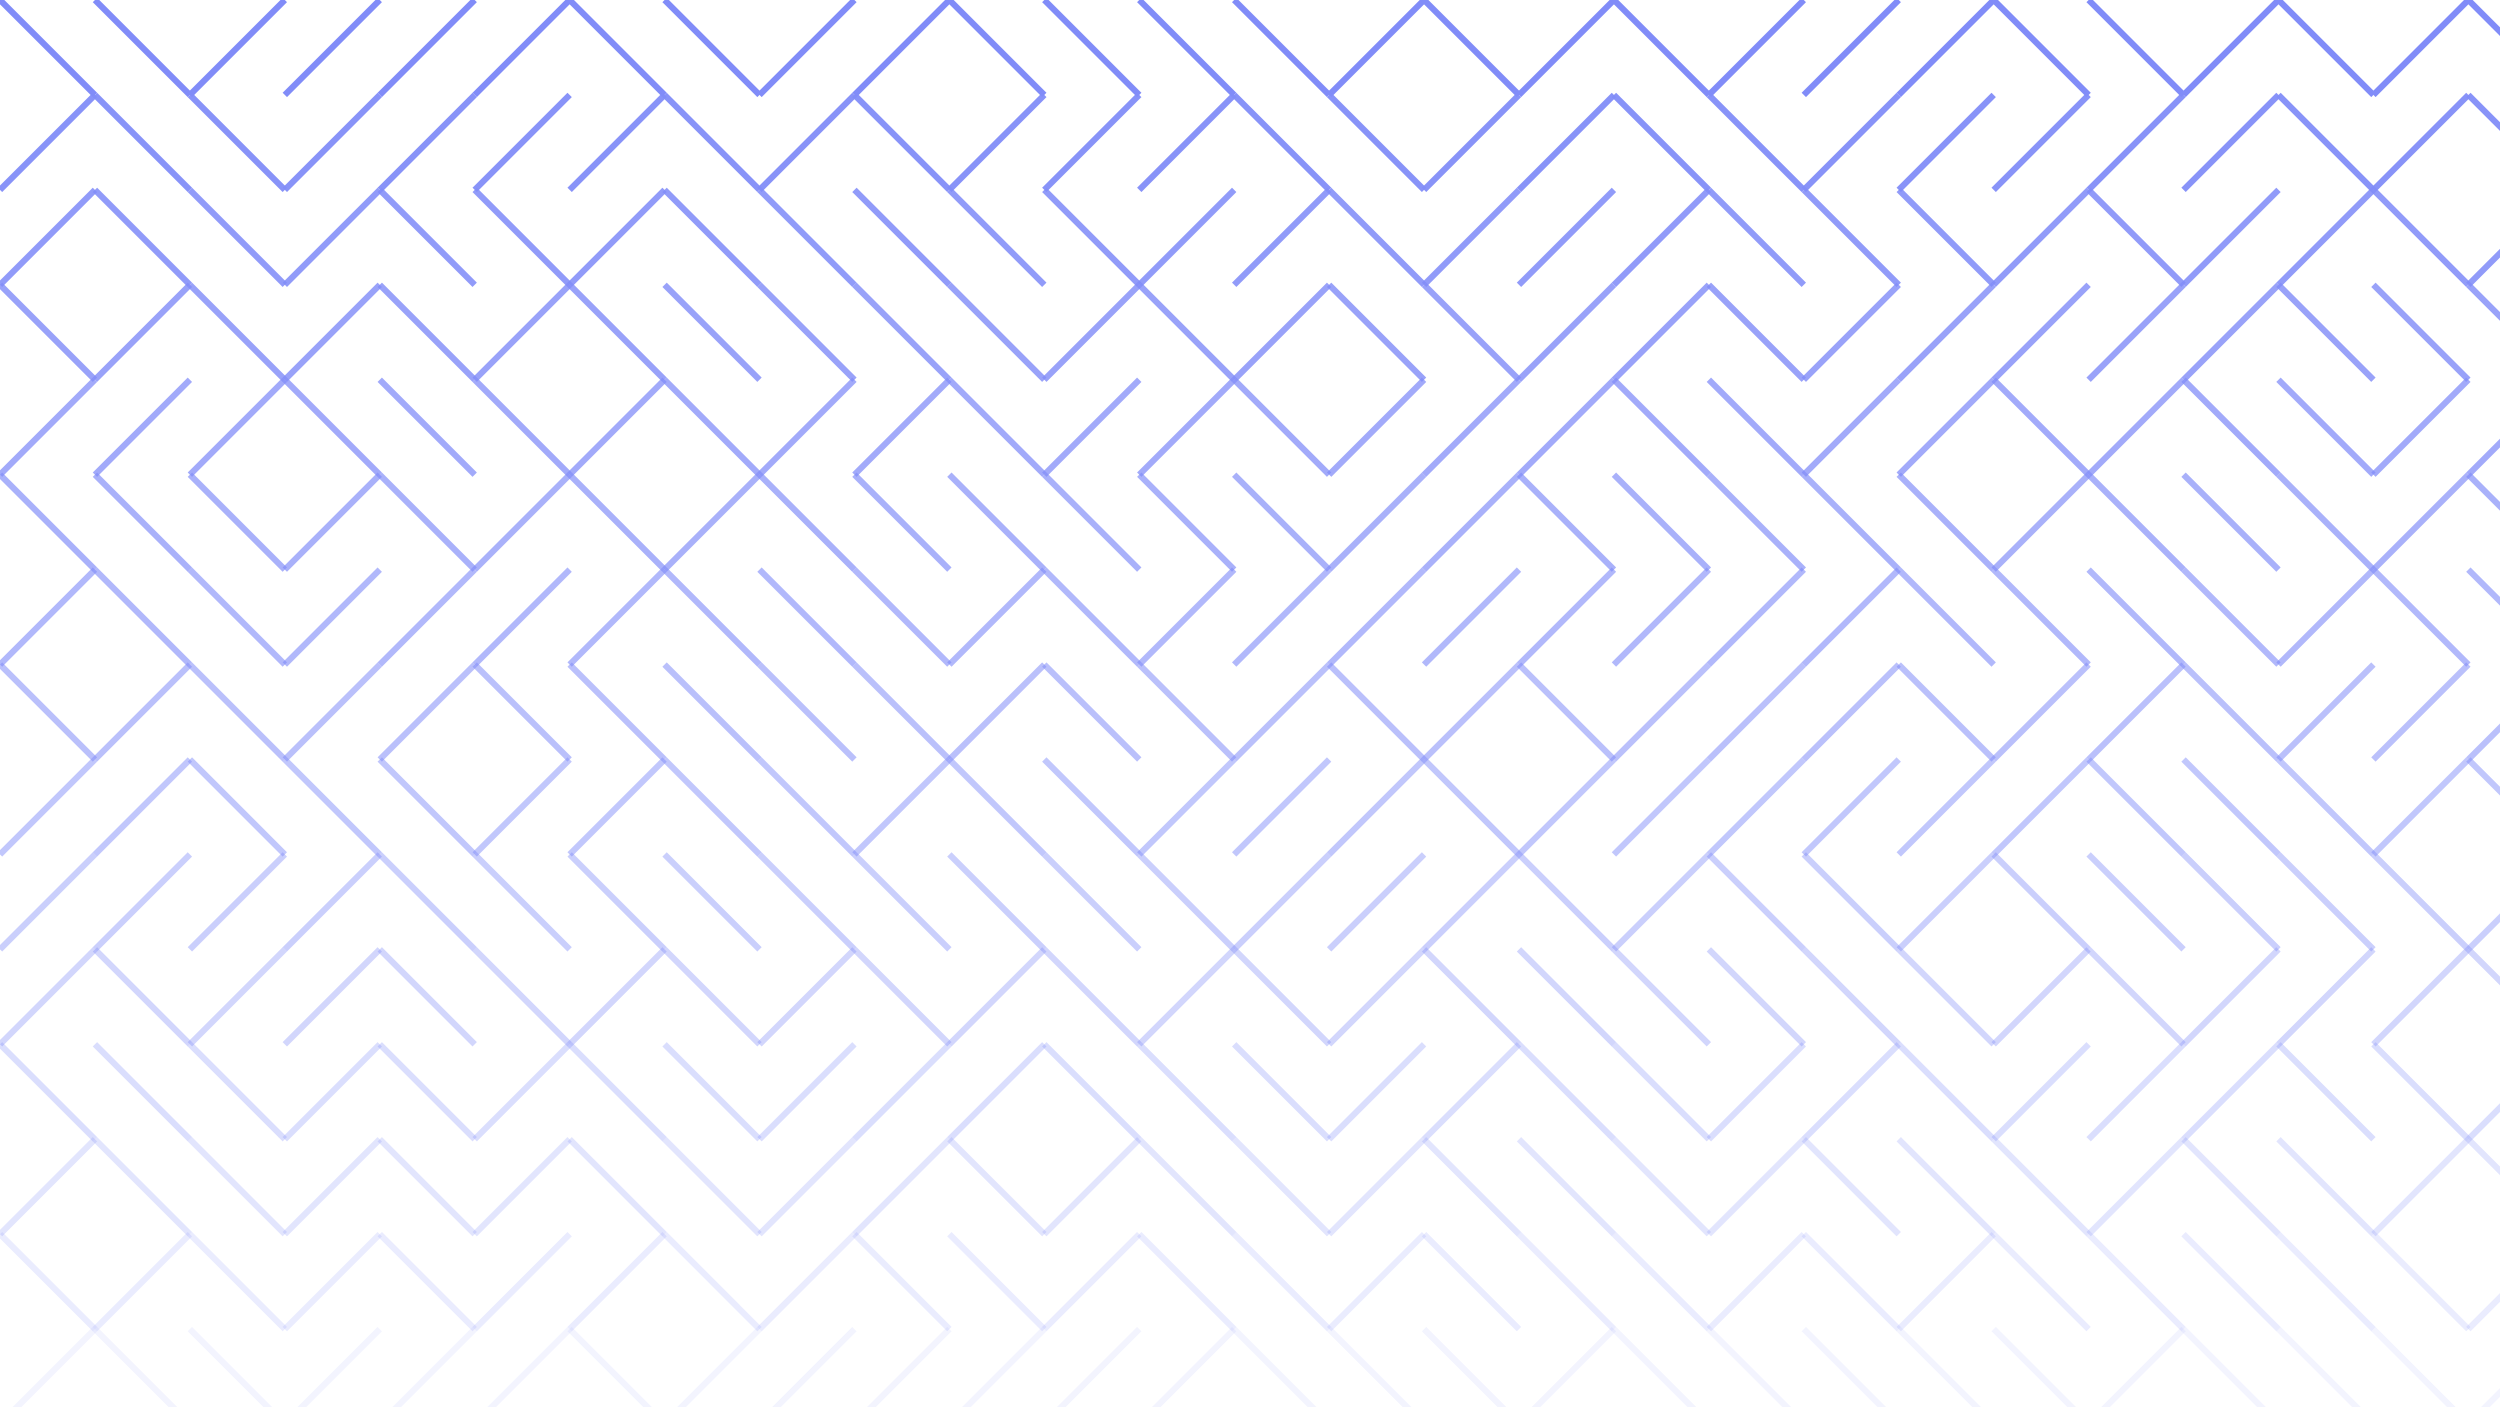
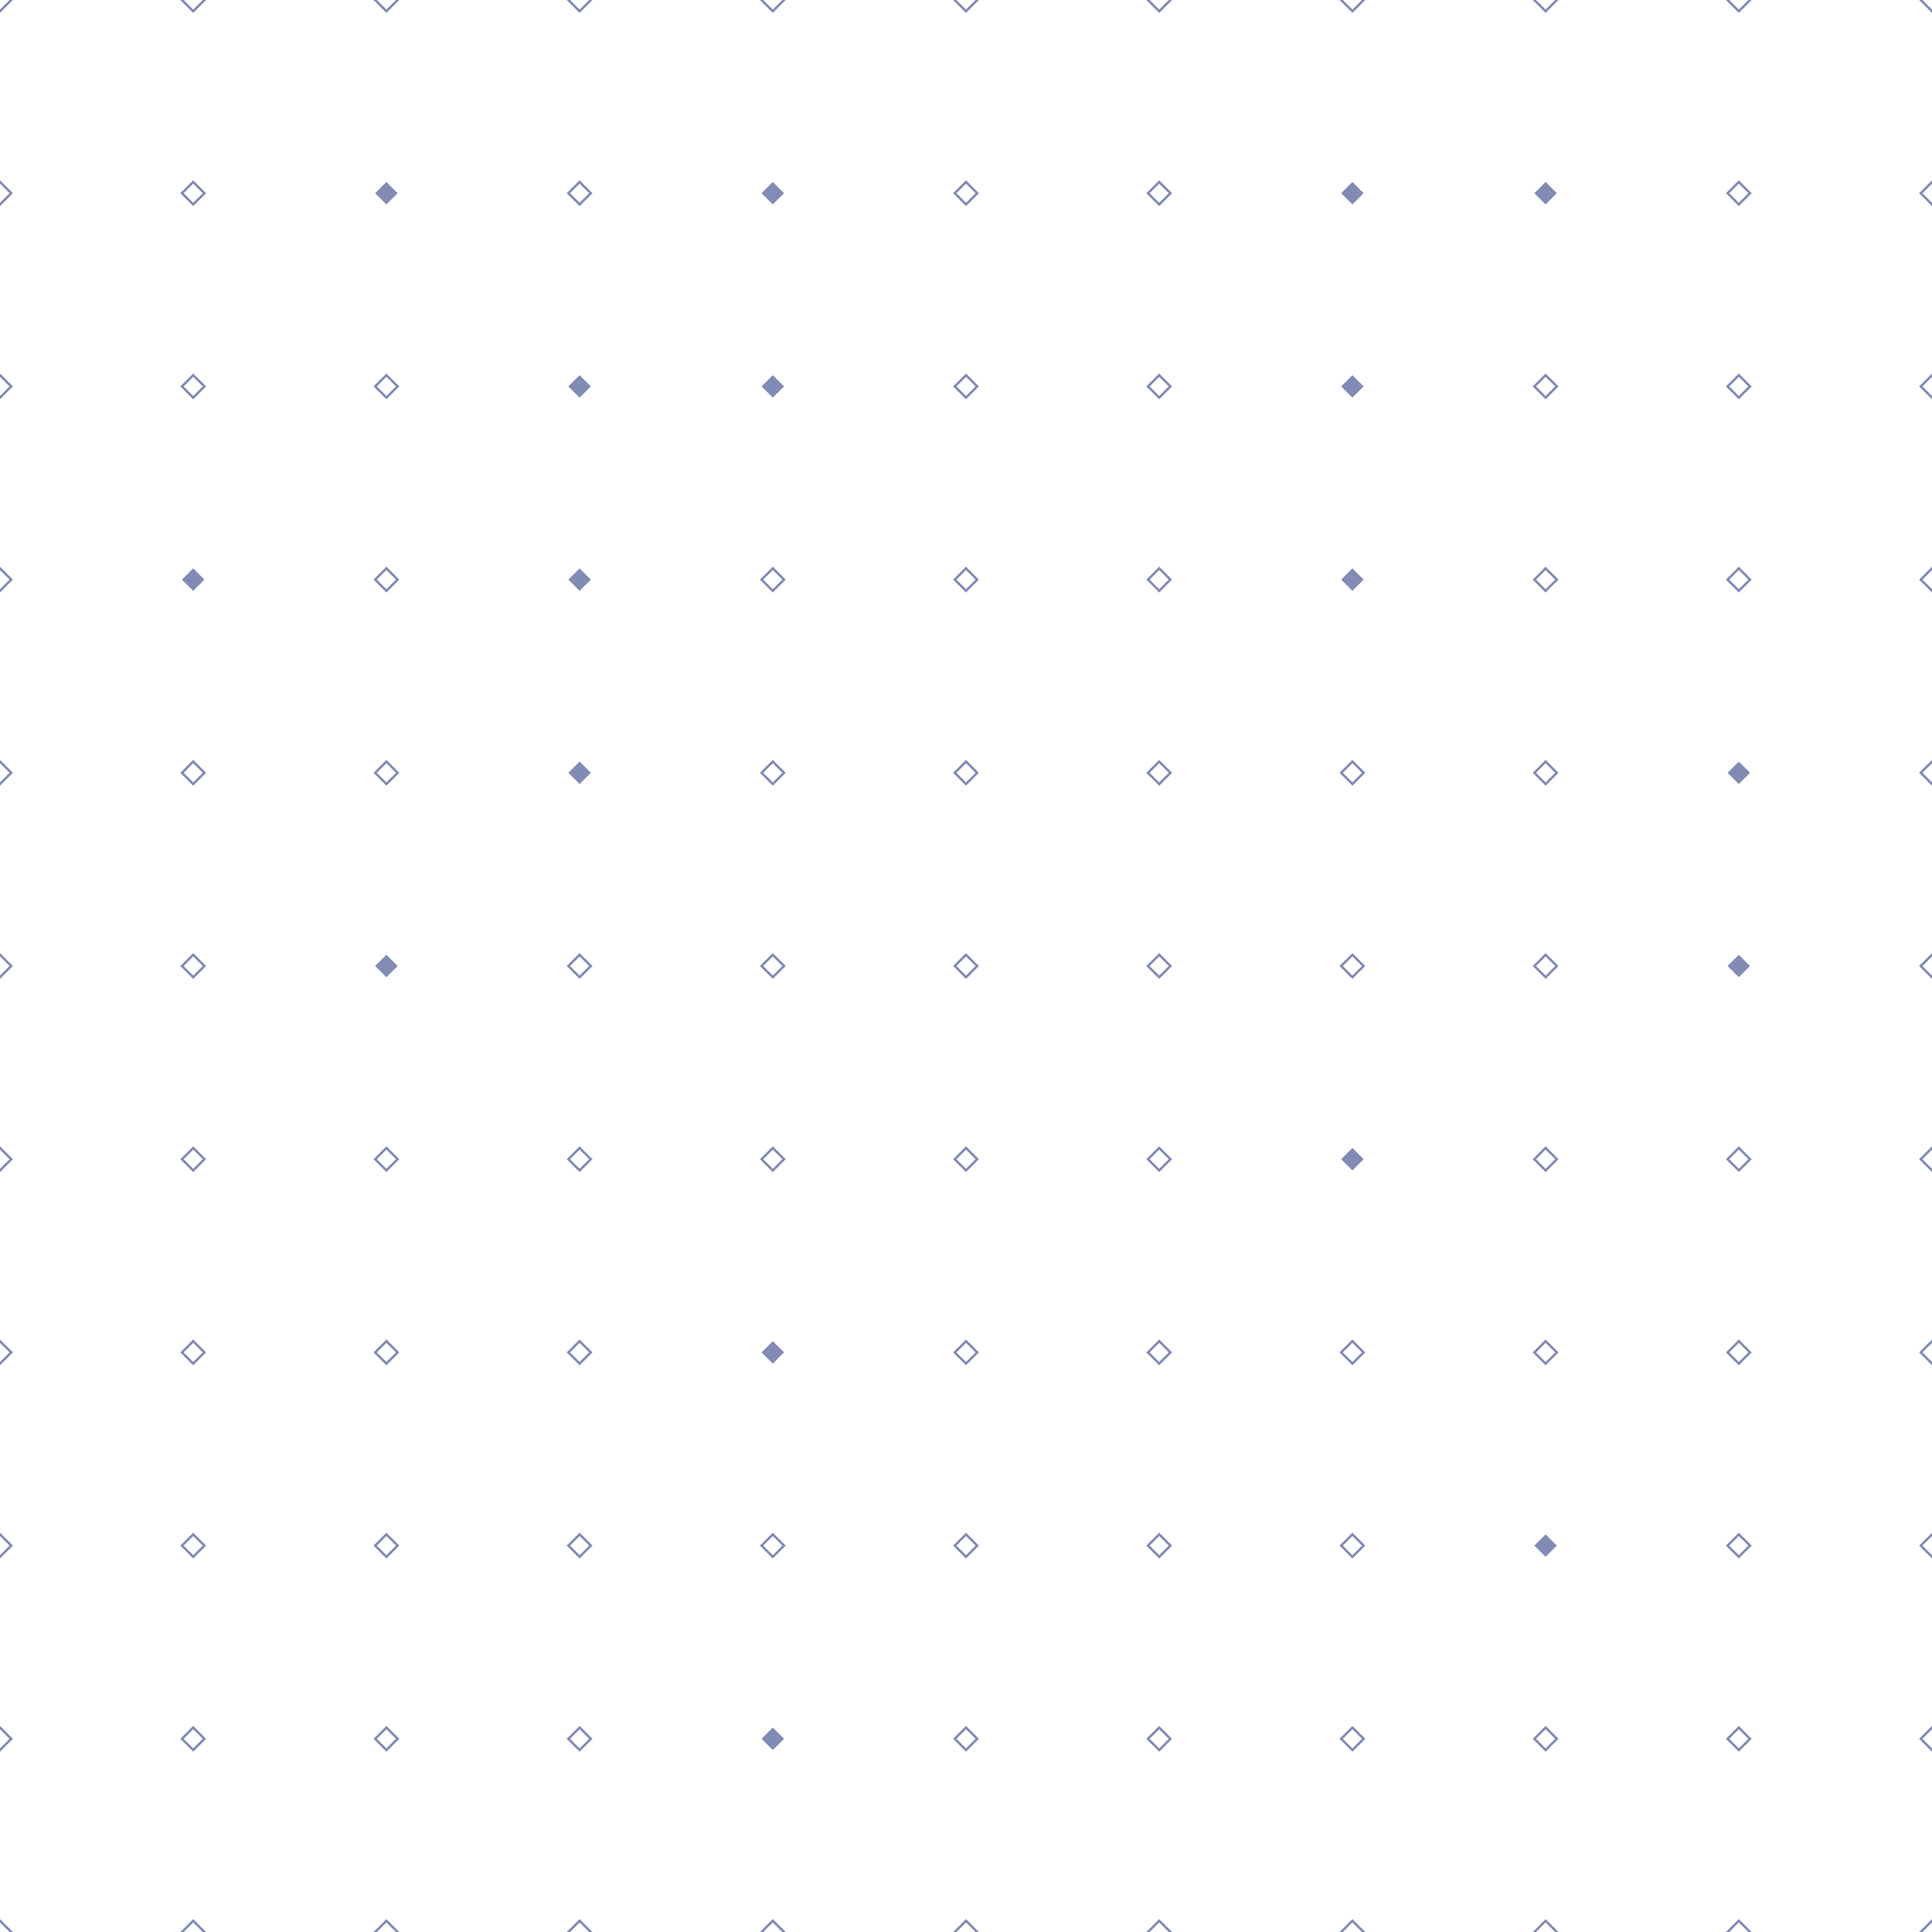
- <svg xmlns="http://www.w3.org/2000/svg" version="1.1" viewBox="0 0 1422 800" opacity="1">
-   <g stroke-width="3.5" stroke="#818cf8" fill="none" stroke-linecap="butt">
-     <line x1="0" y1="0" x2="54" y2="54" opacity="1.00" />
-     <line x1="54" y1="0" x2="108" y2="54" opacity="1.00" />
-     <line x1="162" y1="0" x2="108" y2="54" opacity="1.00" />
-     <line x1="216" y1="0" x2="162" y2="54" opacity="1.00" />
-     <line x1="270" y1="0" x2="216" y2="54" opacity="1.00" />
-     <line x1="324" y1="0" x2="270" y2="54" opacity="1.00" />
-     <line x1="324" y1="0" x2="378" y2="54" opacity="1.00" />
-     <line x1="378" y1="0" x2="432" y2="54" opacity="1.00" />
-     <line x1="486" y1="0" x2="432" y2="54" opacity="1.00" />
-     <line x1="540" y1="0" x2="486" y2="54" opacity="1.00" />
-     <line x1="540" y1="0" x2="594" y2="54" opacity="1.00" />
-     <line x1="594" y1="0" x2="648" y2="54" opacity="1.00" />
-     <line x1="648" y1="0" x2="702" y2="54" opacity="1.00" />
-     <line x1="702" y1="0" x2="756" y2="54" opacity="1.00" />
-     <line x1="810" y1="0" x2="756" y2="54" opacity="1.00" />
-     <line x1="810" y1="0" x2="864" y2="54" opacity="1.00" />
-     <line x1="918" y1="0" x2="864" y2="54" opacity="1.00" />
-     <line x1="918" y1="0" x2="972" y2="54" opacity="1.00" />
-     <line x1="1026" y1="0" x2="972" y2="54" opacity="1.00" />
-     <line x1="1080" y1="0" x2="1026" y2="54" opacity="1.00" />
-     <line x1="1134" y1="0" x2="1080" y2="54" opacity="1.00" />
-     <line x1="1134" y1="0" x2="1188" y2="54" opacity="1.00" />
-     <line x1="1188" y1="0" x2="1242" y2="54" opacity="1.00" />
-     <line x1="1296" y1="0" x2="1242" y2="54" opacity="1.00" />
-     <line x1="1296" y1="0" x2="1350" y2="54" opacity="1.00" />
-     <line x1="1404" y1="0" x2="1350" y2="54" opacity="1.00" />
-     <line x1="1404" y1="0" x2="1458" y2="54" opacity="1.00" />
-     <line x1="54" y1="54" x2="0" y2="108" opacity="0.94" />
-     <line x1="54" y1="54" x2="108" y2="108" opacity="0.94" />
-     <line x1="108" y1="54" x2="162" y2="108" opacity="0.94" />
-     <line x1="216" y1="54" x2="162" y2="108" opacity="0.94" />
-     <line x1="270" y1="54" x2="216" y2="108" opacity="0.94" />
-     <line x1="324" y1="54" x2="270" y2="108" opacity="0.94" />
-     <line x1="378" y1="54" x2="324" y2="108" opacity="0.94" />
-     <line x1="378" y1="54" x2="432" y2="108" opacity="0.94" />
-     <line x1="486" y1="54" x2="432" y2="108" opacity="0.94" />
-     <line x1="486" y1="54" x2="540" y2="108" opacity="0.94" />
-     <line x1="594" y1="54" x2="540" y2="108" opacity="0.94" />
-     <line x1="648" y1="54" x2="594" y2="108" opacity="0.94" />
-     <line x1="702" y1="54" x2="648" y2="108" opacity="0.94" />
-     <line x1="702" y1="54" x2="756" y2="108" opacity="0.94" />
-     <line x1="756" y1="54" x2="810" y2="108" opacity="0.94" />
-     <line x1="864" y1="54" x2="810" y2="108" opacity="0.94" />
-     <line x1="918" y1="54" x2="864" y2="108" opacity="0.94" />
-     <line x1="918" y1="54" x2="972" y2="108" opacity="0.94" />
-     <line x1="972" y1="54" x2="1026" y2="108" opacity="0.94" />
-     <line x1="1080" y1="54" x2="1026" y2="108" opacity="0.94" />
-     <line x1="1134" y1="54" x2="1080" y2="108" opacity="0.94" />
-     <line x1="1188" y1="54" x2="1134" y2="108" opacity="0.94" />
-     <line x1="1242" y1="54" x2="1188" y2="108" opacity="0.94" />
-     <line x1="1296" y1="54" x2="1242" y2="108" opacity="0.94" />
-     <line x1="1296" y1="54" x2="1350" y2="108" opacity="0.94" />
-     <line x1="1404" y1="54" x2="1350" y2="108" opacity="0.94" />
-     <line x1="1404" y1="54" x2="1458" y2="108" opacity="0.94" />
-     <line x1="54" y1="108" x2="0" y2="162" opacity="0.87" />
-     <line x1="54" y1="108" x2="108" y2="162" opacity="0.87" />
-     <line x1="108" y1="108" x2="162" y2="162" opacity="0.87" />
-     <line x1="216" y1="108" x2="162" y2="162" opacity="0.87" />
-     <line x1="216" y1="108" x2="270" y2="162" opacity="0.87" />
-     <line x1="270" y1="108" x2="324" y2="162" opacity="0.87" />
-     <line x1="378" y1="108" x2="324" y2="162" opacity="0.87" />
-     <line x1="378" y1="108" x2="432" y2="162" opacity="0.87" />
-     <line x1="432" y1="108" x2="486" y2="162" opacity="0.87" />
-     <line x1="486" y1="108" x2="540" y2="162" opacity="0.87" />
-     <line x1="540" y1="108" x2="594" y2="162" opacity="0.87" />
-     <line x1="594" y1="108" x2="648" y2="162" opacity="0.87" />
-     <line x1="702" y1="108" x2="648" y2="162" opacity="0.87" />
-     <line x1="756" y1="108" x2="702" y2="162" opacity="0.87" />
-     <line x1="756" y1="108" x2="810" y2="162" opacity="0.87" />
-     <line x1="864" y1="108" x2="810" y2="162" opacity="0.87" />
-     <line x1="918" y1="108" x2="864" y2="162" opacity="0.87" />
-     <line x1="972" y1="108" x2="918" y2="162" opacity="0.87" />
-     <line x1="972" y1="108" x2="1026" y2="162" opacity="0.87" />
-     <line x1="1026" y1="108" x2="1080" y2="162" opacity="0.87" />
-     <line x1="1080" y1="108" x2="1134" y2="162" opacity="0.87" />
-     <line x1="1188" y1="108" x2="1134" y2="162" opacity="0.87" />
-     <line x1="1188" y1="108" x2="1242" y2="162" opacity="0.87" />
-     <line x1="1296" y1="108" x2="1242" y2="162" opacity="0.87" />
-     <line x1="1350" y1="108" x2="1296" y2="162" opacity="0.87" />
-     <line x1="1350" y1="108" x2="1404" y2="162" opacity="0.87" />
-     <line x1="1458" y1="108" x2="1404" y2="162" opacity="0.87" />
-     <line x1="0" y1="162" x2="54" y2="216" opacity="0.81" />
-     <line x1="108" y1="162" x2="54" y2="216" opacity="0.81" />
-     <line x1="108" y1="162" x2="162" y2="216" opacity="0.81" />
-     <line x1="216" y1="162" x2="162" y2="216" opacity="0.81" />
-     <line x1="216" y1="162" x2="270" y2="216" opacity="0.81" />
-     <line x1="324" y1="162" x2="270" y2="216" opacity="0.81" />
-     <line x1="324" y1="162" x2="378" y2="216" opacity="0.81" />
-     <line x1="378" y1="162" x2="432" y2="216" opacity="0.81" />
-     <line x1="432" y1="162" x2="486" y2="216" opacity="0.81" />
-     <line x1="486" y1="162" x2="540" y2="216" opacity="0.81" />
-     <line x1="540" y1="162" x2="594" y2="216" opacity="0.81" />
-     <line x1="648" y1="162" x2="594" y2="216" opacity="0.81" />
-     <line x1="648" y1="162" x2="702" y2="216" opacity="0.81" />
-     <line x1="756" y1="162" x2="702" y2="216" opacity="0.81" />
-     <line x1="756" y1="162" x2="810" y2="216" opacity="0.81" />
-     <line x1="810" y1="162" x2="864" y2="216" opacity="0.81" />
-     <line x1="918" y1="162" x2="864" y2="216" opacity="0.81" />
-     <line x1="972" y1="162" x2="918" y2="216" opacity="0.81" />
-     <line x1="972" y1="162" x2="1026" y2="216" opacity="0.81" />
-     <line x1="1080" y1="162" x2="1026" y2="216" opacity="0.81" />
-     <line x1="1134" y1="162" x2="1080" y2="216" opacity="0.81" />
-     <line x1="1188" y1="162" x2="1134" y2="216" opacity="0.81" />
-     <line x1="1242" y1="162" x2="1188" y2="216" opacity="0.81" />
-     <line x1="1296" y1="162" x2="1242" y2="216" opacity="0.81" />
-     <line x1="1296" y1="162" x2="1350" y2="216" opacity="0.81" />
-     <line x1="1350" y1="162" x2="1404" y2="216" opacity="0.81" />
-     <line x1="1404" y1="162" x2="1458" y2="216" opacity="0.81" />
-     <line x1="54" y1="216" x2="0" y2="270" opacity="0.74" />
-     <line x1="108" y1="216" x2="54" y2="270" opacity="0.74" />
-     <line x1="162" y1="216" x2="108" y2="270" opacity="0.74" />
-     <line x1="162" y1="216" x2="216" y2="270" opacity="0.74" />
-     <line x1="216" y1="216" x2="270" y2="270" opacity="0.74" />
-     <line x1="270" y1="216" x2="324" y2="270" opacity="0.74" />
-     <line x1="378" y1="216" x2="324" y2="270" opacity="0.74" />
-     <line x1="378" y1="216" x2="432" y2="270" opacity="0.74" />
-     <line x1="486" y1="216" x2="432" y2="270" opacity="0.74" />
-     <line x1="540" y1="216" x2="486" y2="270" opacity="0.74" />
-     <line x1="540" y1="216" x2="594" y2="270" opacity="0.74" />
-     <line x1="648" y1="216" x2="594" y2="270" opacity="0.74" />
-     <line x1="702" y1="216" x2="648" y2="270" opacity="0.74" />
-     <line x1="702" y1="216" x2="756" y2="270" opacity="0.74" />
-     <line x1="810" y1="216" x2="756" y2="270" opacity="0.74" />
-     <line x1="864" y1="216" x2="810" y2="270" opacity="0.74" />
-     <line x1="918" y1="216" x2="864" y2="270" opacity="0.74" />
-     <line x1="918" y1="216" x2="972" y2="270" opacity="0.74" />
-     <line x1="972" y1="216" x2="1026" y2="270" opacity="0.74" />
-     <line x1="1080" y1="216" x2="1026" y2="270" opacity="0.74" />
-     <line x1="1134" y1="216" x2="1080" y2="270" opacity="0.74" />
-     <line x1="1134" y1="216" x2="1188" y2="270" opacity="0.74" />
-     <line x1="1242" y1="216" x2="1188" y2="270" opacity="0.74" />
-     <line x1="1242" y1="216" x2="1296" y2="270" opacity="0.74" />
-     <line x1="1296" y1="216" x2="1350" y2="270" opacity="0.74" />
-     <line x1="1404" y1="216" x2="1350" y2="270" opacity="0.74" />
-     <line x1="1458" y1="216" x2="1404" y2="270" opacity="0.74" />
-     <line x1="0" y1="270" x2="54" y2="324" opacity="0.68" />
-     <line x1="54" y1="270" x2="108" y2="324" opacity="0.68" />
-     <line x1="108" y1="270" x2="162" y2="324" opacity="0.68" />
-     <line x1="216" y1="270" x2="162" y2="324" opacity="0.68" />
-     <line x1="216" y1="270" x2="270" y2="324" opacity="0.68" />
-     <line x1="324" y1="270" x2="270" y2="324" opacity="0.68" />
-     <line x1="324" y1="270" x2="378" y2="324" opacity="0.68" />
-     <line x1="432" y1="270" x2="378" y2="324" opacity="0.68" />
-     <line x1="432" y1="270" x2="486" y2="324" opacity="0.68" />
-     <line x1="486" y1="270" x2="540" y2="324" opacity="0.68" />
-     <line x1="540" y1="270" x2="594" y2="324" opacity="0.68" />
-     <line x1="594" y1="270" x2="648" y2="324" opacity="0.68" />
-     <line x1="648" y1="270" x2="702" y2="324" opacity="0.68" />
-     <line x1="702" y1="270" x2="756" y2="324" opacity="0.68" />
-     <line x1="810" y1="270" x2="756" y2="324" opacity="0.68" />
-     <line x1="864" y1="270" x2="810" y2="324" opacity="0.68" />
-     <line x1="864" y1="270" x2="918" y2="324" opacity="0.68" />
-     <line x1="918" y1="270" x2="972" y2="324" opacity="0.68" />
-     <line x1="972" y1="270" x2="1026" y2="324" opacity="0.68" />
-     <line x1="1026" y1="270" x2="1080" y2="324" opacity="0.68" />
-     <line x1="1080" y1="270" x2="1134" y2="324" opacity="0.68" />
-     <line x1="1188" y1="270" x2="1134" y2="324" opacity="0.68" />
-     <line x1="1188" y1="270" x2="1242" y2="324" opacity="0.68" />
-     <line x1="1242" y1="270" x2="1296" y2="324" opacity="0.68" />
-     <line x1="1296" y1="270" x2="1350" y2="324" opacity="0.68" />
-     <line x1="1404" y1="270" x2="1350" y2="324" opacity="0.68" />
-     <line x1="1404" y1="270" x2="1458" y2="324" opacity="0.68" />
-     <line x1="54" y1="324" x2="0" y2="378" opacity="0.62" />
-     <line x1="54" y1="324" x2="108" y2="378" opacity="0.62" />
-     <line x1="108" y1="324" x2="162" y2="378" opacity="0.62" />
-     <line x1="216" y1="324" x2="162" y2="378" opacity="0.62" />
-     <line x1="270" y1="324" x2="216" y2="378" opacity="0.62" />
-     <line x1="324" y1="324" x2="270" y2="378" opacity="0.62" />
-     <line x1="378" y1="324" x2="324" y2="378" opacity="0.62" />
-     <line x1="378" y1="324" x2="432" y2="378" opacity="0.62" />
-     <line x1="432" y1="324" x2="486" y2="378" opacity="0.62" />
-     <line x1="486" y1="324" x2="540" y2="378" opacity="0.62" />
-     <line x1="594" y1="324" x2="540" y2="378" opacity="0.62" />
-     <line x1="594" y1="324" x2="648" y2="378" opacity="0.62" />
-     <line x1="702" y1="324" x2="648" y2="378" opacity="0.62" />
-     <line x1="756" y1="324" x2="702" y2="378" opacity="0.62" />
-     <line x1="810" y1="324" x2="756" y2="378" opacity="0.62" />
-     <line x1="864" y1="324" x2="810" y2="378" opacity="0.62" />
-     <line x1="918" y1="324" x2="864" y2="378" opacity="0.62" />
-     <line x1="972" y1="324" x2="918" y2="378" opacity="0.62" />
-     <line x1="1026" y1="324" x2="972" y2="378" opacity="0.62" />
-     <line x1="1080" y1="324" x2="1026" y2="378" opacity="0.62" />
-     <line x1="1080" y1="324" x2="1134" y2="378" opacity="0.62" />
-     <line x1="1134" y1="324" x2="1188" y2="378" opacity="0.62" />
-     <line x1="1188" y1="324" x2="1242" y2="378" opacity="0.62" />
-     <line x1="1242" y1="324" x2="1296" y2="378" opacity="0.62" />
-     <line x1="1350" y1="324" x2="1296" y2="378" opacity="0.62" />
-     <line x1="1350" y1="324" x2="1404" y2="378" opacity="0.62" />
-     <line x1="1404" y1="324" x2="1458" y2="378" opacity="0.62" />
-     <line x1="0" y1="378" x2="54" y2="432" opacity="0.55" />
-     <line x1="108" y1="378" x2="54" y2="432" opacity="0.55" />
-     <line x1="108" y1="378" x2="162" y2="432" opacity="0.55" />
-     <line x1="216" y1="378" x2="162" y2="432" opacity="0.55" />
-     <line x1="270" y1="378" x2="216" y2="432" opacity="0.55" />
-     <line x1="270" y1="378" x2="324" y2="432" opacity="0.55" />
-     <line x1="324" y1="378" x2="378" y2="432" opacity="0.55" />
-     <line x1="378" y1="378" x2="432" y2="432" opacity="0.55" />
-     <line x1="432" y1="378" x2="486" y2="432" opacity="0.55" />
-     <line x1="486" y1="378" x2="540" y2="432" opacity="0.55" />
-     <line x1="594" y1="378" x2="540" y2="432" opacity="0.55" />
-     <line x1="594" y1="378" x2="648" y2="432" opacity="0.55" />
-     <line x1="648" y1="378" x2="702" y2="432" opacity="0.55" />
-     <line x1="756" y1="378" x2="702" y2="432" opacity="0.55" />
-     <line x1="756" y1="378" x2="810" y2="432" opacity="0.55" />
-     <line x1="864" y1="378" x2="810" y2="432" opacity="0.55" />
-     <line x1="864" y1="378" x2="918" y2="432" opacity="0.55" />
-     <line x1="972" y1="378" x2="918" y2="432" opacity="0.55" />
-     <line x1="1026" y1="378" x2="972" y2="432" opacity="0.55" />
-     <line x1="1080" y1="378" x2="1026" y2="432" opacity="0.55" />
-     <line x1="1080" y1="378" x2="1134" y2="432" opacity="0.55" />
-     <line x1="1188" y1="378" x2="1134" y2="432" opacity="0.55" />
-     <line x1="1242" y1="378" x2="1188" y2="432" opacity="0.55" />
-     <line x1="1242" y1="378" x2="1296" y2="432" opacity="0.55" />
-     <line x1="1350" y1="378" x2="1296" y2="432" opacity="0.55" />
-     <line x1="1404" y1="378" x2="1350" y2="432" opacity="0.55" />
-     <line x1="1458" y1="378" x2="1404" y2="432" opacity="0.55" />
-     <line x1="54" y1="432" x2="0" y2="486" opacity="0.49" />
-     <line x1="108" y1="432" x2="54" y2="486" opacity="0.49" />
-     <line x1="108" y1="432" x2="162" y2="486" opacity="0.49" />
-     <line x1="162" y1="432" x2="216" y2="486" opacity="0.49" />
-     <line x1="216" y1="432" x2="270" y2="486" opacity="0.49" />
-     <line x1="324" y1="432" x2="270" y2="486" opacity="0.49" />
-     <line x1="378" y1="432" x2="324" y2="486" opacity="0.49" />
-     <line x1="378" y1="432" x2="432" y2="486" opacity="0.49" />
-     <line x1="432" y1="432" x2="486" y2="486" opacity="0.49" />
-     <line x1="540" y1="432" x2="486" y2="486" opacity="0.49" />
-     <line x1="540" y1="432" x2="594" y2="486" opacity="0.49" />
-     <line x1="594" y1="432" x2="648" y2="486" opacity="0.49" />
-     <line x1="702" y1="432" x2="648" y2="486" opacity="0.49" />
-     <line x1="756" y1="432" x2="702" y2="486" opacity="0.49" />
-     <line x1="810" y1="432" x2="756" y2="486" opacity="0.49" />
-     <line x1="810" y1="432" x2="864" y2="486" opacity="0.49" />
-     <line x1="918" y1="432" x2="864" y2="486" opacity="0.49" />
-     <line x1="972" y1="432" x2="918" y2="486" opacity="0.49" />
-     <line x1="1026" y1="432" x2="972" y2="486" opacity="0.49" />
-     <line x1="1080" y1="432" x2="1026" y2="486" opacity="0.49" />
-     <line x1="1134" y1="432" x2="1080" y2="486" opacity="0.49" />
-     <line x1="1188" y1="432" x2="1134" y2="486" opacity="0.49" />
-     <line x1="1188" y1="432" x2="1242" y2="486" opacity="0.49" />
-     <line x1="1242" y1="432" x2="1296" y2="486" opacity="0.49" />
-     <line x1="1296" y1="432" x2="1350" y2="486" opacity="0.49" />
-     <line x1="1404" y1="432" x2="1350" y2="486" opacity="0.49" />
-     <line x1="1404" y1="432" x2="1458" y2="486" opacity="0.49" />
-     <line x1="54" y1="486" x2="0" y2="540" opacity="0.42" />
-     <line x1="108" y1="486" x2="54" y2="540" opacity="0.42" />
-     <line x1="162" y1="486" x2="108" y2="540" opacity="0.42" />
-     <line x1="216" y1="486" x2="162" y2="540" opacity="0.42" />
-     <line x1="216" y1="486" x2="270" y2="540" opacity="0.42" />
-     <line x1="270" y1="486" x2="324" y2="540" opacity="0.42" />
-     <line x1="324" y1="486" x2="378" y2="540" opacity="0.42" />
-     <line x1="378" y1="486" x2="432" y2="540" opacity="0.42" />
-     <line x1="432" y1="486" x2="486" y2="540" opacity="0.42" />
-     <line x1="486" y1="486" x2="540" y2="540" opacity="0.42" />
-     <line x1="540" y1="486" x2="594" y2="540" opacity="0.42" />
-     <line x1="594" y1="486" x2="648" y2="540" opacity="0.42" />
-     <line x1="648" y1="486" x2="702" y2="540" opacity="0.42" />
-     <line x1="756" y1="486" x2="702" y2="540" opacity="0.42" />
-     <line x1="810" y1="486" x2="756" y2="540" opacity="0.42" />
-     <line x1="864" y1="486" x2="810" y2="540" opacity="0.42" />
-     <line x1="864" y1="486" x2="918" y2="540" opacity="0.42" />
-     <line x1="972" y1="486" x2="918" y2="540" opacity="0.42" />
-     <line x1="972" y1="486" x2="1026" y2="540" opacity="0.42" />
-     <line x1="1026" y1="486" x2="1080" y2="540" opacity="0.42" />
-     <line x1="1134" y1="486" x2="1080" y2="540" opacity="0.42" />
-     <line x1="1134" y1="486" x2="1188" y2="540" opacity="0.42" />
-     <line x1="1188" y1="486" x2="1242" y2="540" opacity="0.42" />
-     <line x1="1242" y1="486" x2="1296" y2="540" opacity="0.42" />
-     <line x1="1296" y1="486" x2="1350" y2="540" opacity="0.42" />
-     <line x1="1350" y1="486" x2="1404" y2="540" opacity="0.42" />
-     <line x1="1458" y1="486" x2="1404" y2="540" opacity="0.42" />
-     <line x1="54" y1="540" x2="0" y2="594" opacity="0.36" />
-     <line x1="54" y1="540" x2="108" y2="594" opacity="0.36" />
-     <line x1="162" y1="540" x2="108" y2="594" opacity="0.36" />
-     <line x1="216" y1="540" x2="162" y2="594" opacity="0.36" />
-     <line x1="216" y1="540" x2="270" y2="594" opacity="0.36" />
-     <line x1="270" y1="540" x2="324" y2="594" opacity="0.36" />
-     <line x1="378" y1="540" x2="324" y2="594" opacity="0.36" />
-     <line x1="378" y1="540" x2="432" y2="594" opacity="0.36" />
-     <line x1="486" y1="540" x2="432" y2="594" opacity="0.36" />
-     <line x1="486" y1="540" x2="540" y2="594" opacity="0.36" />
-     <line x1="594" y1="540" x2="540" y2="594" opacity="0.36" />
-     <line x1="594" y1="540" x2="648" y2="594" opacity="0.36" />
-     <line x1="702" y1="540" x2="648" y2="594" opacity="0.36" />
-     <line x1="702" y1="540" x2="756" y2="594" opacity="0.36" />
-     <line x1="810" y1="540" x2="756" y2="594" opacity="0.36" />
-     <line x1="810" y1="540" x2="864" y2="594" opacity="0.36" />
-     <line x1="864" y1="540" x2="918" y2="594" opacity="0.36" />
-     <line x1="918" y1="540" x2="972" y2="594" opacity="0.36" />
-     <line x1="972" y1="540" x2="1026" y2="594" opacity="0.36" />
-     <line x1="1026" y1="540" x2="1080" y2="594" opacity="0.36" />
-     <line x1="1080" y1="540" x2="1134" y2="594" opacity="0.36" />
-     <line x1="1188" y1="540" x2="1134" y2="594" opacity="0.36" />
-     <line x1="1188" y1="540" x2="1242" y2="594" opacity="0.36" />
-     <line x1="1296" y1="540" x2="1242" y2="594" opacity="0.36" />
-     <line x1="1350" y1="540" x2="1296" y2="594" opacity="0.36" />
-     <line x1="1404" y1="540" x2="1350" y2="594" opacity="0.36" />
-     <line x1="1404" y1="540" x2="1458" y2="594" opacity="0.36" />
-     <line x1="0" y1="594" x2="54" y2="648" opacity="0.29" />
-     <line x1="54" y1="594" x2="108" y2="648" opacity="0.29" />
-     <line x1="108" y1="594" x2="162" y2="648" opacity="0.29" />
-     <line x1="216" y1="594" x2="162" y2="648" opacity="0.29" />
-     <line x1="216" y1="594" x2="270" y2="648" opacity="0.29" />
-     <line x1="324" y1="594" x2="270" y2="648" opacity="0.29" />
-     <line x1="324" y1="594" x2="378" y2="648" opacity="0.29" />
-     <line x1="378" y1="594" x2="432" y2="648" opacity="0.29" />
-     <line x1="486" y1="594" x2="432" y2="648" opacity="0.29" />
-     <line x1="540" y1="594" x2="486" y2="648" opacity="0.29" />
-     <line x1="594" y1="594" x2="540" y2="648" opacity="0.29" />
-     <line x1="594" y1="594" x2="648" y2="648" opacity="0.29" />
-     <line x1="648" y1="594" x2="702" y2="648" opacity="0.29" />
-     <line x1="702" y1="594" x2="756" y2="648" opacity="0.29" />
-     <line x1="810" y1="594" x2="756" y2="648" opacity="0.29" />
-     <line x1="864" y1="594" x2="810" y2="648" opacity="0.29" />
-     <line x1="864" y1="594" x2="918" y2="648" opacity="0.29" />
-     <line x1="918" y1="594" x2="972" y2="648" opacity="0.29" />
-     <line x1="1026" y1="594" x2="972" y2="648" opacity="0.29" />
-     <line x1="1080" y1="594" x2="1026" y2="648" opacity="0.29" />
-     <line x1="1080" y1="594" x2="1134" y2="648" opacity="0.29" />
-     <line x1="1188" y1="594" x2="1134" y2="648" opacity="0.29" />
-     <line x1="1242" y1="594" x2="1188" y2="648" opacity="0.29" />
-     <line x1="1296" y1="594" x2="1242" y2="648" opacity="0.29" />
-     <line x1="1296" y1="594" x2="1350" y2="648" opacity="0.29" />
-     <line x1="1350" y1="594" x2="1404" y2="648" opacity="0.29" />
-     <line x1="1458" y1="594" x2="1404" y2="648" opacity="0.29" />
-     <line x1="54" y1="648" x2="0" y2="702" opacity="0.23" />
-     <line x1="54" y1="648" x2="108" y2="702" opacity="0.23" />
-     <line x1="108" y1="648" x2="162" y2="702" opacity="0.23" />
-     <line x1="216" y1="648" x2="162" y2="702" opacity="0.23" />
-     <line x1="216" y1="648" x2="270" y2="702" opacity="0.23" />
-     <line x1="324" y1="648" x2="270" y2="702" opacity="0.23" />
-     <line x1="324" y1="648" x2="378" y2="702" opacity="0.23" />
-     <line x1="378" y1="648" x2="432" y2="702" opacity="0.23" />
-     <line x1="486" y1="648" x2="432" y2="702" opacity="0.23" />
-     <line x1="540" y1="648" x2="486" y2="702" opacity="0.23" />
-     <line x1="540" y1="648" x2="594" y2="702" opacity="0.23" />
-     <line x1="648" y1="648" x2="594" y2="702" opacity="0.23" />
-     <line x1="648" y1="648" x2="702" y2="702" opacity="0.23" />
-     <line x1="702" y1="648" x2="756" y2="702" opacity="0.23" />
-     <line x1="810" y1="648" x2="756" y2="702" opacity="0.23" />
-     <line x1="810" y1="648" x2="864" y2="702" opacity="0.23" />
-     <line x1="864" y1="648" x2="918" y2="702" opacity="0.23" />
-     <line x1="918" y1="648" x2="972" y2="702" opacity="0.23" />
-     <line x1="1026" y1="648" x2="972" y2="702" opacity="0.23" />
-     <line x1="1026" y1="648" x2="1080" y2="702" opacity="0.23" />
-     <line x1="1080" y1="648" x2="1134" y2="702" opacity="0.23" />
-     <line x1="1134" y1="648" x2="1188" y2="702" opacity="0.23" />
-     <line x1="1242" y1="648" x2="1188" y2="702" opacity="0.23" />
-     <line x1="1242" y1="648" x2="1296" y2="702" opacity="0.23" />
-     <line x1="1296" y1="648" x2="1350" y2="702" opacity="0.23" />
-     <line x1="1404" y1="648" x2="1350" y2="702" opacity="0.23" />
-     <line x1="1404" y1="648" x2="1458" y2="702" opacity="0.23" />
-     <line x1="0" y1="702" x2="54" y2="756" opacity="0.17" />
-     <line x1="108" y1="702" x2="54" y2="756" opacity="0.17" />
-     <line x1="108" y1="702" x2="162" y2="756" opacity="0.17" />
-     <line x1="216" y1="702" x2="162" y2="756" opacity="0.17" />
-     <line x1="216" y1="702" x2="270" y2="756" opacity="0.17" />
-     <line x1="324" y1="702" x2="270" y2="756" opacity="0.17" />
-     <line x1="378" y1="702" x2="324" y2="756" opacity="0.17" />
-     <line x1="378" y1="702" x2="432" y2="756" opacity="0.17" />
-     <line x1="486" y1="702" x2="432" y2="756" opacity="0.17" />
-     <line x1="486" y1="702" x2="540" y2="756" opacity="0.17" />
-     <line x1="540" y1="702" x2="594" y2="756" opacity="0.17" />
-     <line x1="648" y1="702" x2="594" y2="756" opacity="0.17" />
-     <line x1="648" y1="702" x2="702" y2="756" opacity="0.17" />
-     <line x1="702" y1="702" x2="756" y2="756" opacity="0.17" />
-     <line x1="810" y1="702" x2="756" y2="756" opacity="0.17" />
-     <line x1="810" y1="702" x2="864" y2="756" opacity="0.17" />
-     <line x1="864" y1="702" x2="918" y2="756" opacity="0.17" />
-     <line x1="918" y1="702" x2="972" y2="756" opacity="0.17" />
-     <line x1="1026" y1="702" x2="972" y2="756" opacity="0.17" />
-     <line x1="1026" y1="702" x2="1080" y2="756" opacity="0.17" />
-     <line x1="1134" y1="702" x2="1080" y2="756" opacity="0.17" />
-     <line x1="1134" y1="702" x2="1188" y2="756" opacity="0.17" />
-     <line x1="1188" y1="702" x2="1242" y2="756" opacity="0.17" />
-     <line x1="1242" y1="702" x2="1296" y2="756" opacity="0.17" />
-     <line x1="1296" y1="702" x2="1350" y2="756" opacity="0.17" />
-     <line x1="1350" y1="702" x2="1404" y2="756" opacity="0.17" />
-     <line x1="1458" y1="702" x2="1404" y2="756" opacity="0.17" />
-     <line x1="54" y1="756" x2="0" y2="810" opacity="0.10" />
-     <line x1="54" y1="756" x2="108" y2="810" opacity="0.10" />
-     <line x1="108" y1="756" x2="162" y2="810" opacity="0.10" />
-     <line x1="216" y1="756" x2="162" y2="810" opacity="0.10" />
-     <line x1="270" y1="756" x2="216" y2="810" opacity="0.10" />
-     <line x1="324" y1="756" x2="270" y2="810" opacity="0.10" />
-     <line x1="324" y1="756" x2="378" y2="810" opacity="0.10" />
-     <line x1="432" y1="756" x2="378" y2="810" opacity="0.10" />
-     <line x1="486" y1="756" x2="432" y2="810" opacity="0.10" />
-     <line x1="540" y1="756" x2="486" y2="810" opacity="0.10" />
-     <line x1="594" y1="756" x2="540" y2="810" opacity="0.10" />
-     <line x1="648" y1="756" x2="594" y2="810" opacity="0.10" />
-     <line x1="702" y1="756" x2="648" y2="810" opacity="0.10" />
-     <line x1="702" y1="756" x2="756" y2="810" opacity="0.10" />
-     <line x1="756" y1="756" x2="810" y2="810" opacity="0.10" />
-     <line x1="810" y1="756" x2="864" y2="810" opacity="0.10" />
-     <line x1="918" y1="756" x2="864" y2="810" opacity="0.10" />
-     <line x1="918" y1="756" x2="972" y2="810" opacity="0.10" />
-     <line x1="972" y1="756" x2="1026" y2="810" opacity="0.10" />
-     <line x1="1026" y1="756" x2="1080" y2="810" opacity="0.10" />
-     <line x1="1080" y1="756" x2="1134" y2="810" opacity="0.10" />
-     <line x1="1134" y1="756" x2="1188" y2="810" opacity="0.10" />
-     <line x1="1242" y1="756" x2="1188" y2="810" opacity="0.10" />
-     <line x1="1242" y1="756" x2="1296" y2="810" opacity="0.10" />
-     <line x1="1296" y1="756" x2="1350" y2="810" opacity="0.10" />
-     <line x1="1350" y1="756" x2="1404" y2="810" opacity="0.10" />
-     <line x1="1458" y1="756" x2="1404" y2="810" opacity="0.10" />
+ <svg xmlns="http://www.w3.org/2000/svg" version="1.1" viewBox="0 0 800 800" width="800" height="800">
+   <g stroke-width="1" stroke="hsla(229, 26%, 61%, 1)" fill="none">
+     <rect width="6.579" height="6.579" x="-3.289" y="-3.289" transform="rotate(45, 0, 0)" />
+     <rect width="6.579" height="6.579" x="76.711" y="-3.289" transform="rotate(45, 80, 0)" />
+     <rect width="6.579" height="6.579" x="156.711" y="-3.289" transform="rotate(45, 160, 0)" />
+     <rect width="6.579" height="6.579" x="236.711" y="-3.289" transform="rotate(45, 240, 0)" />
+     <rect width="6.579" height="6.579" x="316.711" y="-3.289" transform="rotate(45, 320, 0)" />
+     <rect width="6.579" height="6.579" x="396.711" y="-3.289" transform="rotate(45, 400, 0)" />
+     <rect width="6.579" height="6.579" x="476.711" y="-3.289" transform="rotate(45, 480, 0)" />
+     <rect width="6.579" height="6.579" x="556.711" y="-3.289" transform="rotate(45, 560, 0)" />
+     <rect width="6.579" height="6.579" x="636.711" y="-3.289" transform="rotate(45, 640, 0)" />
+     <rect width="6.579" height="6.579" x="716.711" y="-3.289" transform="rotate(45, 720, 0)" />
+     <rect width="6.579" height="6.579" x="796.711" y="-3.289" transform="rotate(45, 800, 0)" />
+     <rect width="6.579" height="6.579" x="-3.289" y="76.711" transform="rotate(45, 0, 80)" />
+     <rect width="6.579" height="6.579" x="76.711" y="76.711" transform="rotate(45, 80, 80)" />
+     <rect width="6.579" height="6.579" x="156.711" y="76.711" fill="hsla(229, 26%, 61%, 1)" stroke="none" transform="rotate(45, 160, 80)" />
+     <rect width="6.579" height="6.579" x="236.711" y="76.711" transform="rotate(45, 240, 80)" />
+     <rect width="6.579" height="6.579" x="316.711" y="76.711" fill="hsla(229, 26%, 61%, 1)" stroke="none" transform="rotate(45, 320, 80)" />
+     <rect width="6.579" height="6.579" x="396.711" y="76.711" transform="rotate(45, 400, 80)" />
+     <rect width="6.579" height="6.579" x="476.711" y="76.711" transform="rotate(45, 480, 80)" />
+     <rect width="6.579" height="6.579" x="556.711" y="76.711" fill="hsla(229, 26%, 61%, 1)" stroke="none" transform="rotate(45, 560, 80)" />
+     <rect width="6.579" height="6.579" x="636.711" y="76.711" fill="hsla(229, 26%, 61%, 1)" stroke="none" transform="rotate(45, 640, 80)" />
+     <rect width="6.579" height="6.579" x="716.711" y="76.711" transform="rotate(45, 720, 80)" />
+     <rect width="6.579" height="6.579" x="796.711" y="76.711" transform="rotate(45, 800, 80)" />
+     <rect width="6.579" height="6.579" x="-3.289" y="156.711" transform="rotate(45, 0, 160)" />
+     <rect width="6.579" height="6.579" x="76.711" y="156.711" transform="rotate(45, 80, 160)" />
+     <rect width="6.579" height="6.579" x="156.711" y="156.711" transform="rotate(45, 160, 160)" />
+     <rect width="6.579" height="6.579" x="236.711" y="156.711" fill="hsla(229, 26%, 61%, 1)" stroke="none" transform="rotate(45, 240, 160)" />
+     <rect width="6.579" height="6.579" x="316.711" y="156.711" fill="hsla(229, 26%, 61%, 1)" stroke="none" transform="rotate(45, 320, 160)" />
+     <rect width="6.579" height="6.579" x="396.711" y="156.711" transform="rotate(45, 400, 160)" />
+     <rect width="6.579" height="6.579" x="476.711" y="156.711" transform="rotate(45, 480, 160)" />
+     <rect width="6.579" height="6.579" x="556.711" y="156.711" fill="hsla(229, 26%, 61%, 1)" stroke="none" transform="rotate(45, 560, 160)" />
+     <rect width="6.579" height="6.579" x="636.711" y="156.711" transform="rotate(45, 640, 160)" />
+     <rect width="6.579" height="6.579" x="716.711" y="156.711" transform="rotate(45, 720, 160)" />
+     <rect width="6.579" height="6.579" x="796.711" y="156.711" transform="rotate(45, 800, 160)" />
+     <rect width="6.579" height="6.579" x="-3.289" y="236.711" transform="rotate(45, 0, 240)" />
+     <rect width="6.579" height="6.579" x="76.711" y="236.711" fill="hsla(229, 26%, 61%, 1)" stroke="none" transform="rotate(45, 80, 240)" />
+     <rect width="6.579" height="6.579" x="156.711" y="236.711" transform="rotate(45, 160, 240)" />
+     <rect width="6.579" height="6.579" x="236.711" y="236.711" fill="hsla(229, 26%, 61%, 1)" stroke="none" transform="rotate(45, 240, 240)" />
+     <rect width="6.579" height="6.579" x="316.711" y="236.711" transform="rotate(45, 320, 240)" />
+     <rect width="6.579" height="6.579" x="396.711" y="236.711" transform="rotate(45, 400, 240)" />
+     <rect width="6.579" height="6.579" x="476.711" y="236.711" transform="rotate(45, 480, 240)" />
+     <rect width="6.579" height="6.579" x="556.711" y="236.711" fill="hsla(229, 26%, 61%, 1)" stroke="none" transform="rotate(45, 560, 240)" />
+     <rect width="6.579" height="6.579" x="636.711" y="236.711" transform="rotate(45, 640, 240)" />
+     <rect width="6.579" height="6.579" x="716.711" y="236.711" transform="rotate(45, 720, 240)" />
+     <rect width="6.579" height="6.579" x="796.711" y="236.711" transform="rotate(45, 800, 240)" />
+     <rect width="6.579" height="6.579" x="-3.289" y="316.711" transform="rotate(45, 0, 320)" />
+     <rect width="6.579" height="6.579" x="76.711" y="316.711" transform="rotate(45, 80, 320)" />
+     <rect width="6.579" height="6.579" x="156.711" y="316.711" transform="rotate(45, 160, 320)" />
+     <rect width="6.579" height="6.579" x="236.711" y="316.711" fill="hsla(229, 26%, 61%, 1)" stroke="none" transform="rotate(45, 240, 320)" />
+     <rect width="6.579" height="6.579" x="316.711" y="316.711" transform="rotate(45, 320, 320)" />
+     <rect width="6.579" height="6.579" x="396.711" y="316.711" transform="rotate(45, 400, 320)" />
+     <rect width="6.579" height="6.579" x="476.711" y="316.711" transform="rotate(45, 480, 320)" />
+     <rect width="6.579" height="6.579" x="556.711" y="316.711" transform="rotate(45, 560, 320)" />
+     <rect width="6.579" height="6.579" x="636.711" y="316.711" transform="rotate(45, 640, 320)" />
+     <rect width="6.579" height="6.579" x="716.711" y="316.711" fill="hsla(229, 26%, 61%, 1)" stroke="none" transform="rotate(45, 720, 320)" />
+     <rect width="6.579" height="6.579" x="796.711" y="316.711" transform="rotate(45, 800, 320)" />
+     <rect width="6.579" height="6.579" x="-3.289" y="396.711" transform="rotate(45, 0, 400)" />
+     <rect width="6.579" height="6.579" x="76.711" y="396.711" transform="rotate(45, 80, 400)" />
+     <rect width="6.579" height="6.579" x="156.711" y="396.711" fill="hsla(229, 26%, 61%, 1)" stroke="none" transform="rotate(45, 160, 400)" />
+     <rect width="6.579" height="6.579" x="236.711" y="396.711" transform="rotate(45, 240, 400)" />
+     <rect width="6.579" height="6.579" x="316.711" y="396.711" transform="rotate(45, 320, 400)" />
+     <rect width="6.579" height="6.579" x="396.711" y="396.711" transform="rotate(45, 400, 400)" />
+     <rect width="6.579" height="6.579" x="476.711" y="396.711" transform="rotate(45, 480, 400)" />
+     <rect width="6.579" height="6.579" x="556.711" y="396.711" transform="rotate(45, 560, 400)" />
+     <rect width="6.579" height="6.579" x="636.711" y="396.711" transform="rotate(45, 640, 400)" />
+     <rect width="6.579" height="6.579" x="716.711" y="396.711" fill="hsla(229, 26%, 61%, 1)" stroke="none" transform="rotate(45, 720, 400)" />
+     <rect width="6.579" height="6.579" x="796.711" y="396.711" transform="rotate(45, 800, 400)" />
+     <rect width="6.579" height="6.579" x="-3.289" y="476.711" transform="rotate(45, 0, 480)" />
+     <rect width="6.579" height="6.579" x="76.711" y="476.711" transform="rotate(45, 80, 480)" />
+     <rect width="6.579" height="6.579" x="156.711" y="476.711" transform="rotate(45, 160, 480)" />
+     <rect width="6.579" height="6.579" x="236.711" y="476.711" transform="rotate(45, 240, 480)" />
+     <rect width="6.579" height="6.579" x="316.711" y="476.711" transform="rotate(45, 320, 480)" />
+     <rect width="6.579" height="6.579" x="396.711" y="476.711" transform="rotate(45, 400, 480)" />
+     <rect width="6.579" height="6.579" x="476.711" y="476.711" transform="rotate(45, 480, 480)" />
+     <rect width="6.579" height="6.579" x="556.711" y="476.711" fill="hsla(229, 26%, 61%, 1)" stroke="none" transform="rotate(45, 560, 480)" />
+     <rect width="6.579" height="6.579" x="636.711" y="476.711" transform="rotate(45, 640, 480)" />
+     <rect width="6.579" height="6.579" x="716.711" y="476.711" transform="rotate(45, 720, 480)" />
+     <rect width="6.579" height="6.579" x="796.711" y="476.711" transform="rotate(45, 800, 480)" />
+     <rect width="6.579" height="6.579" x="-3.289" y="556.711" transform="rotate(45, 0, 560)" />
+     <rect width="6.579" height="6.579" x="76.711" y="556.711" transform="rotate(45, 80, 560)" />
+     <rect width="6.579" height="6.579" x="156.711" y="556.711" transform="rotate(45, 160, 560)" />
+     <rect width="6.579" height="6.579" x="236.711" y="556.711" transform="rotate(45, 240, 560)" />
+     <rect width="6.579" height="6.579" x="316.711" y="556.711" fill="hsla(229, 26%, 61%, 1)" stroke="none" transform="rotate(45, 320, 560)" />
+     <rect width="6.579" height="6.579" x="396.711" y="556.711" transform="rotate(45, 400, 560)" />
+     <rect width="6.579" height="6.579" x="476.711" y="556.711" transform="rotate(45, 480, 560)" />
+     <rect width="6.579" height="6.579" x="556.711" y="556.711" transform="rotate(45, 560, 560)" />
+     <rect width="6.579" height="6.579" x="636.711" y="556.711" transform="rotate(45, 640, 560)" />
+     <rect width="6.579" height="6.579" x="716.711" y="556.711" transform="rotate(45, 720, 560)" />
+     <rect width="6.579" height="6.579" x="796.711" y="556.711" transform="rotate(45, 800, 560)" />
+     <rect width="6.579" height="6.579" x="-3.289" y="636.711" transform="rotate(45, 0, 640)" />
+     <rect width="6.579" height="6.579" x="76.711" y="636.711" transform="rotate(45, 80, 640)" />
+     <rect width="6.579" height="6.579" x="156.711" y="636.711" transform="rotate(45, 160, 640)" />
+     <rect width="6.579" height="6.579" x="236.711" y="636.711" transform="rotate(45, 240, 640)" />
+     <rect width="6.579" height="6.579" x="316.711" y="636.711" transform="rotate(45, 320, 640)" />
+     <rect width="6.579" height="6.579" x="396.711" y="636.711" transform="rotate(45, 400, 640)" />
+     <rect width="6.579" height="6.579" x="476.711" y="636.711" transform="rotate(45, 480, 640)" />
+     <rect width="6.579" height="6.579" x="556.711" y="636.711" transform="rotate(45, 560, 640)" />
+     <rect width="6.579" height="6.579" x="636.711" y="636.711" fill="hsla(229, 26%, 61%, 1)" stroke="none" transform="rotate(45, 640, 640)" />
+     <rect width="6.579" height="6.579" x="716.711" y="636.711" transform="rotate(45, 720, 640)" />
+     <rect width="6.579" height="6.579" x="796.711" y="636.711" transform="rotate(45, 800, 640)" />
+     <rect width="6.579" height="6.579" x="-3.289" y="716.711" transform="rotate(45, 0, 720)" />
+     <rect width="6.579" height="6.579" x="76.711" y="716.711" transform="rotate(45, 80, 720)" />
+     <rect width="6.579" height="6.579" x="156.711" y="716.711" transform="rotate(45, 160, 720)" />
+     <rect width="6.579" height="6.579" x="236.711" y="716.711" transform="rotate(45, 240, 720)" />
+     <rect width="6.579" height="6.579" x="316.711" y="716.711" fill="hsla(229, 26%, 61%, 1)" stroke="none" transform="rotate(45, 320, 720)" />
+     <rect width="6.579" height="6.579" x="396.711" y="716.711" transform="rotate(45, 400, 720)" />
+     <rect width="6.579" height="6.579" x="476.711" y="716.711" transform="rotate(45, 480, 720)" />
+     <rect width="6.579" height="6.579" x="556.711" y="716.711" transform="rotate(45, 560, 720)" />
+     <rect width="6.579" height="6.579" x="636.711" y="716.711" transform="rotate(45, 640, 720)" />
+     <rect width="6.579" height="6.579" x="716.711" y="716.711" transform="rotate(45, 720, 720)" />
+     <rect width="6.579" height="6.579" x="796.711" y="716.711" transform="rotate(45, 800, 720)" />
+     <rect width="6.579" height="6.579" x="-3.289" y="796.711" transform="rotate(45, 0, 800)" />
+     <rect width="6.579" height="6.579" x="76.711" y="796.711" transform="rotate(45, 80, 800)" />
+     <rect width="6.579" height="6.579" x="156.711" y="796.711" transform="rotate(45, 160, 800)" />
+     <rect width="6.579" height="6.579" x="236.711" y="796.711" transform="rotate(45, 240, 800)" />
+     <rect width="6.579" height="6.579" x="316.711" y="796.711" transform="rotate(45, 320, 800)" />
+     <rect width="6.579" height="6.579" x="396.711" y="796.711" transform="rotate(45, 400, 800)" />
+     <rect width="6.579" height="6.579" x="476.711" y="796.711" transform="rotate(45, 480, 800)" />
+     <rect width="6.579" height="6.579" x="556.711" y="796.711" transform="rotate(45, 560, 800)" />
+     <rect width="6.579" height="6.579" x="636.711" y="796.711" transform="rotate(45, 640, 800)" />
+     <rect width="6.579" height="6.579" x="716.711" y="796.711" transform="rotate(45, 720, 800)" />
+     <rect width="6.579" height="6.579" x="796.711" y="796.711" transform="rotate(45, 800, 800)" />
  </g>
</svg>
